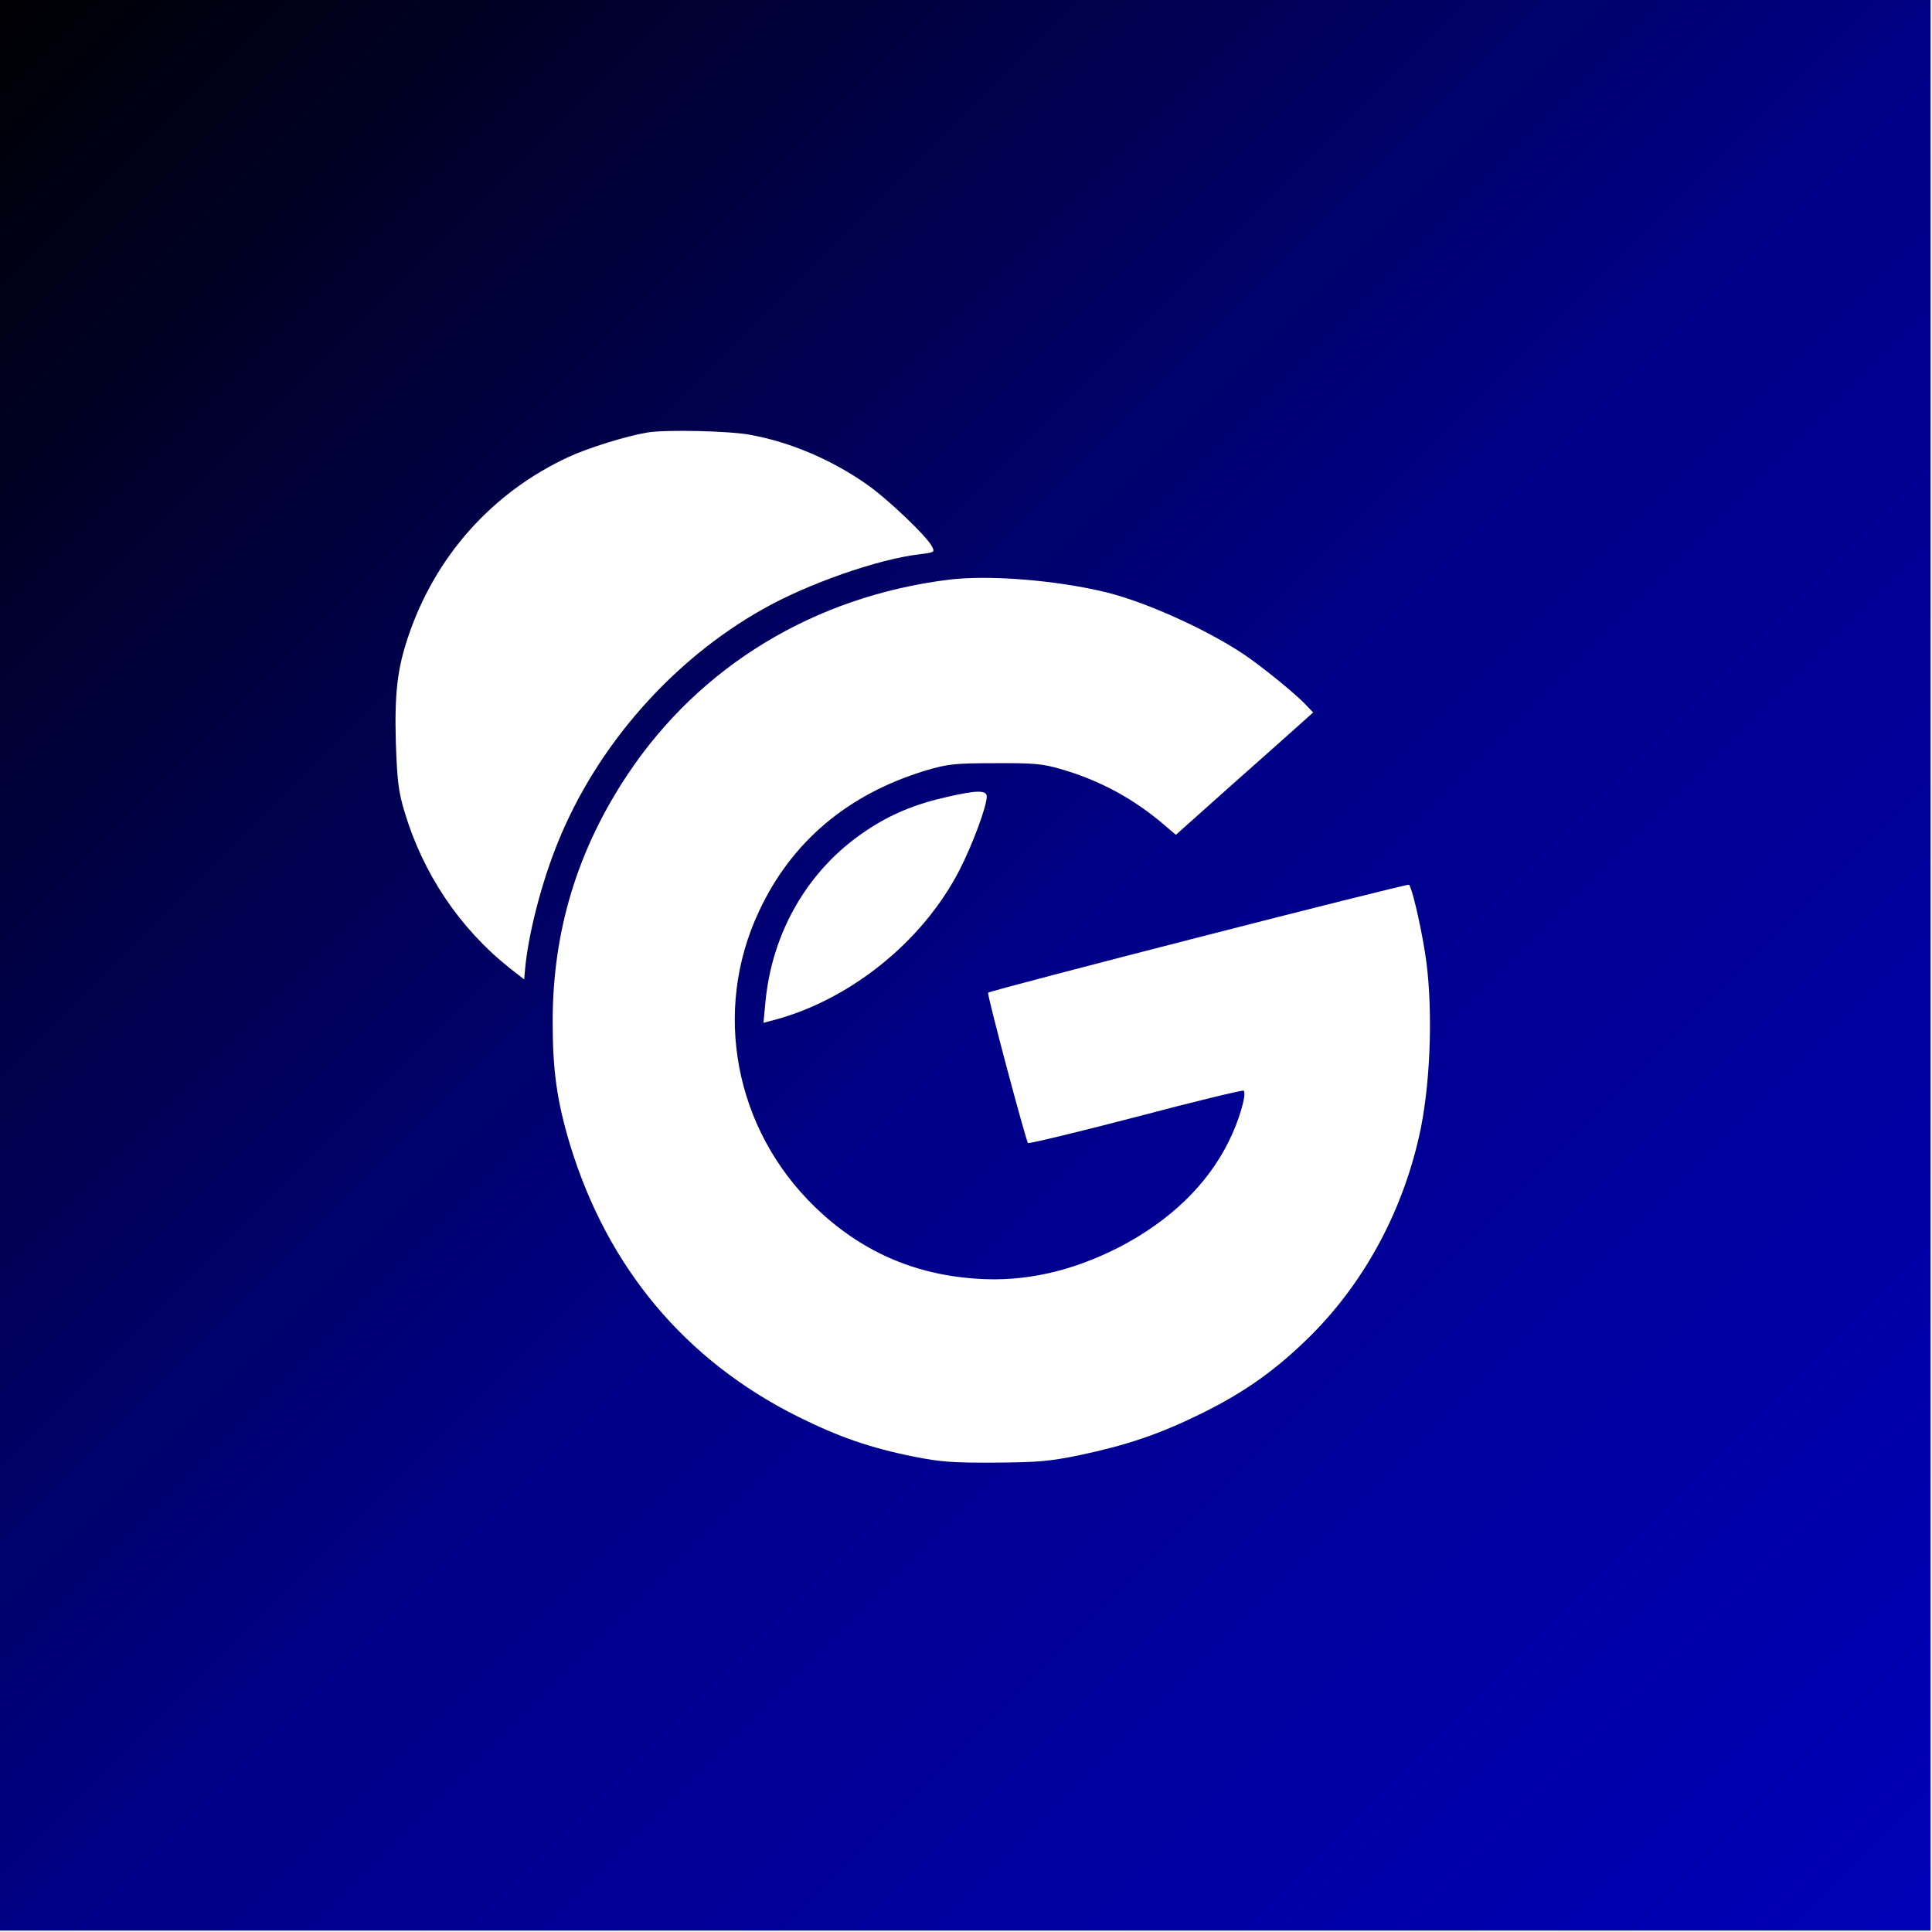
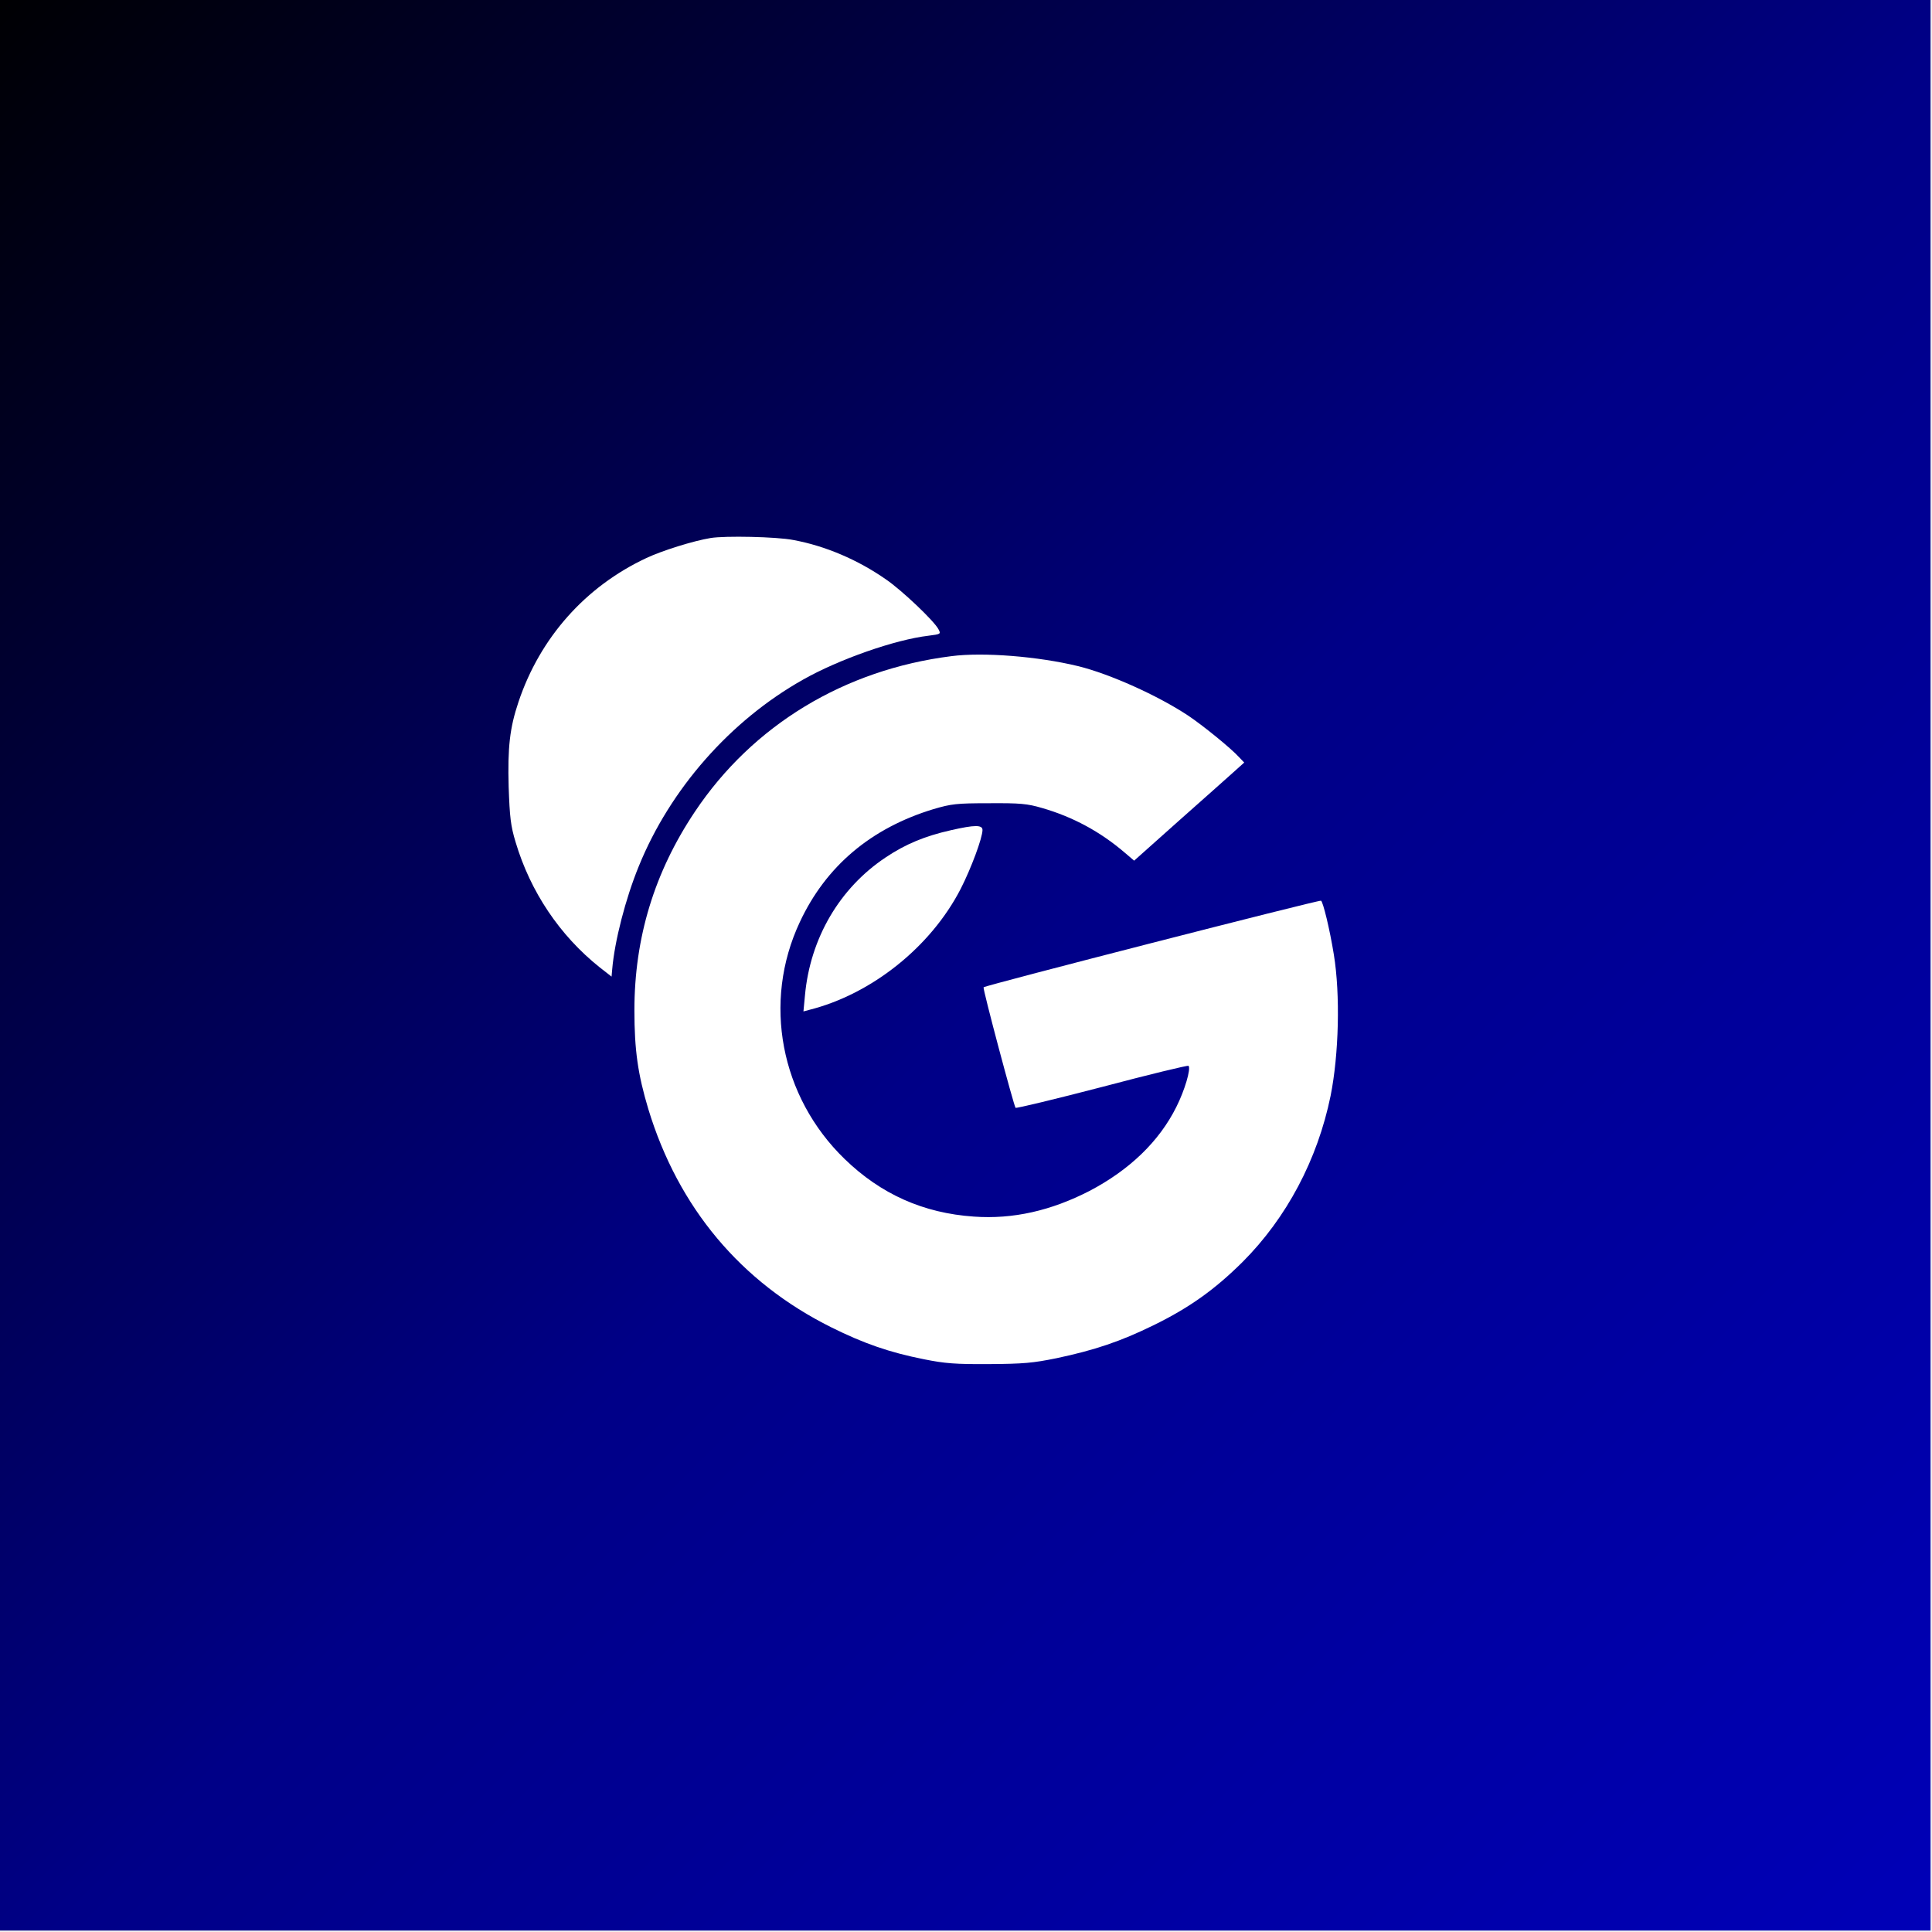
<svg xmlns="http://www.w3.org/2000/svg" width="100%" height="100%" viewBox="0 0 1182 1182" version="1.1" xml:space="preserve" style="fill-rule:evenodd;clip-rule:evenodd;stroke-linejoin:round;stroke-miterlimit:2;">
  <rect x="0" y="0" width="1181.102" height="1181.102" style="fill:url(#_Linear1);" />
-   <g transform="matrix(0.095608,0,0,0.095608,590.5512,590.5512)">
+   <g transform="matrix(0.076667,0,0,0.076667,590.5512,590.5512)">
    <g transform="matrix(1,0,0,1,-4341.667,-4341.667)">
      <g transform="matrix(1.736113,0,0,-1.736113,0,8680.556)">
        <path d="M1330,4463C1251,4450 1107,4405 1035,4371C755,4240 546,4005 447,3709C407,3590 397,3500 402,3319C407,3180 411,3141 434,3065C502,2837 637,2636 820,2490L875,2447L878,2481C889,2610 939,2805 1000,2954C1144,3309 1421,3624 1755,3812C1919,3905 2178,3996 2332,4014C2388,4021 2389,4022 2378,4043C2359,4081 2208,4224 2136,4273C2007,4363 1857,4427 1710,4454C1634,4469 1396,4474 1330,4463Z" style="fill:white;fill-rule:nonzero;" />
        <path d="M2437,3920C1945,3858 1524,3603 1258,3205C1072,2927 980,2626 980,2292C980,2109 996,1998 1044,1838C1182,1385 1469,1042 1885,835C2034,761 2151,720 2312,688C2407,669 2455,665 2610,666C2769,667 2812,671 2920,693C3095,730 3214,770 3365,844C3531,925 3648,1009 3775,1135C3978,1338 4120,1606 4180,1899C4218,2089 4225,2364 4195,2548C4176,2666 4145,2792 4136,2796C4125,2800 2593,2407 2585,2398C2580,2393 2724,1853 2732,1844C2736,1841 2915,1884 3130,1940C3345,1997 3523,2040 3527,2037C3539,2024 3509,1923 3471,1848C3392,1689 3255,1558 3072,1462C2895,1371 2720,1331 2540,1344C2308,1360 2113,1447 1946,1609C1651,1895 1568,2330 1740,2697C1860,2955 2068,3130 2355,3217C2437,3241 2460,3244 2610,3244C2753,3245 2786,3242 2854,3222C2996,3181 3122,3113 3236,3015L3277,2980L3481,3162C3593,3261 3707,3363 3734,3387L3783,3431L3759,3456C3722,3497 3591,3603 3525,3647C3386,3739 3166,3838 3020,3874C2835,3919 2583,3939 2437,3920Z" style="fill:white;fill-rule:nonzero;" />
        <path d="M2435,3120C2315,3093 2226,3056 2135,2995C1923,2854 1788,2623 1764,2361L1757,2287L1783,2294C2070,2366 2343,2584 2480,2851C2528,2945 2580,3085 2580,3121C2580,3145 2544,3145 2435,3120Z" style="fill:white;fill-rule:nonzero;" />
      </g>
    </g>
  </g>
  <defs>
    <linearGradient id="_Linear1" x1="0" y1="0" x2="1" y2="0" gradientUnits="userSpaceOnUse" gradientTransform="matrix(1154.013,1181.102,-1181.102,1154.013,0,0)">
      <stop offset="0" style="stop-color:black;stop-opacity:1" />
      <stop offset="0.52" style="stop-color:rgb(0,0,135);stop-opacity:1" />
      <stop offset="1" style="stop-color:rgb(0,0,183);stop-opacity:1" />
    </linearGradient>
  </defs>
</svg>
